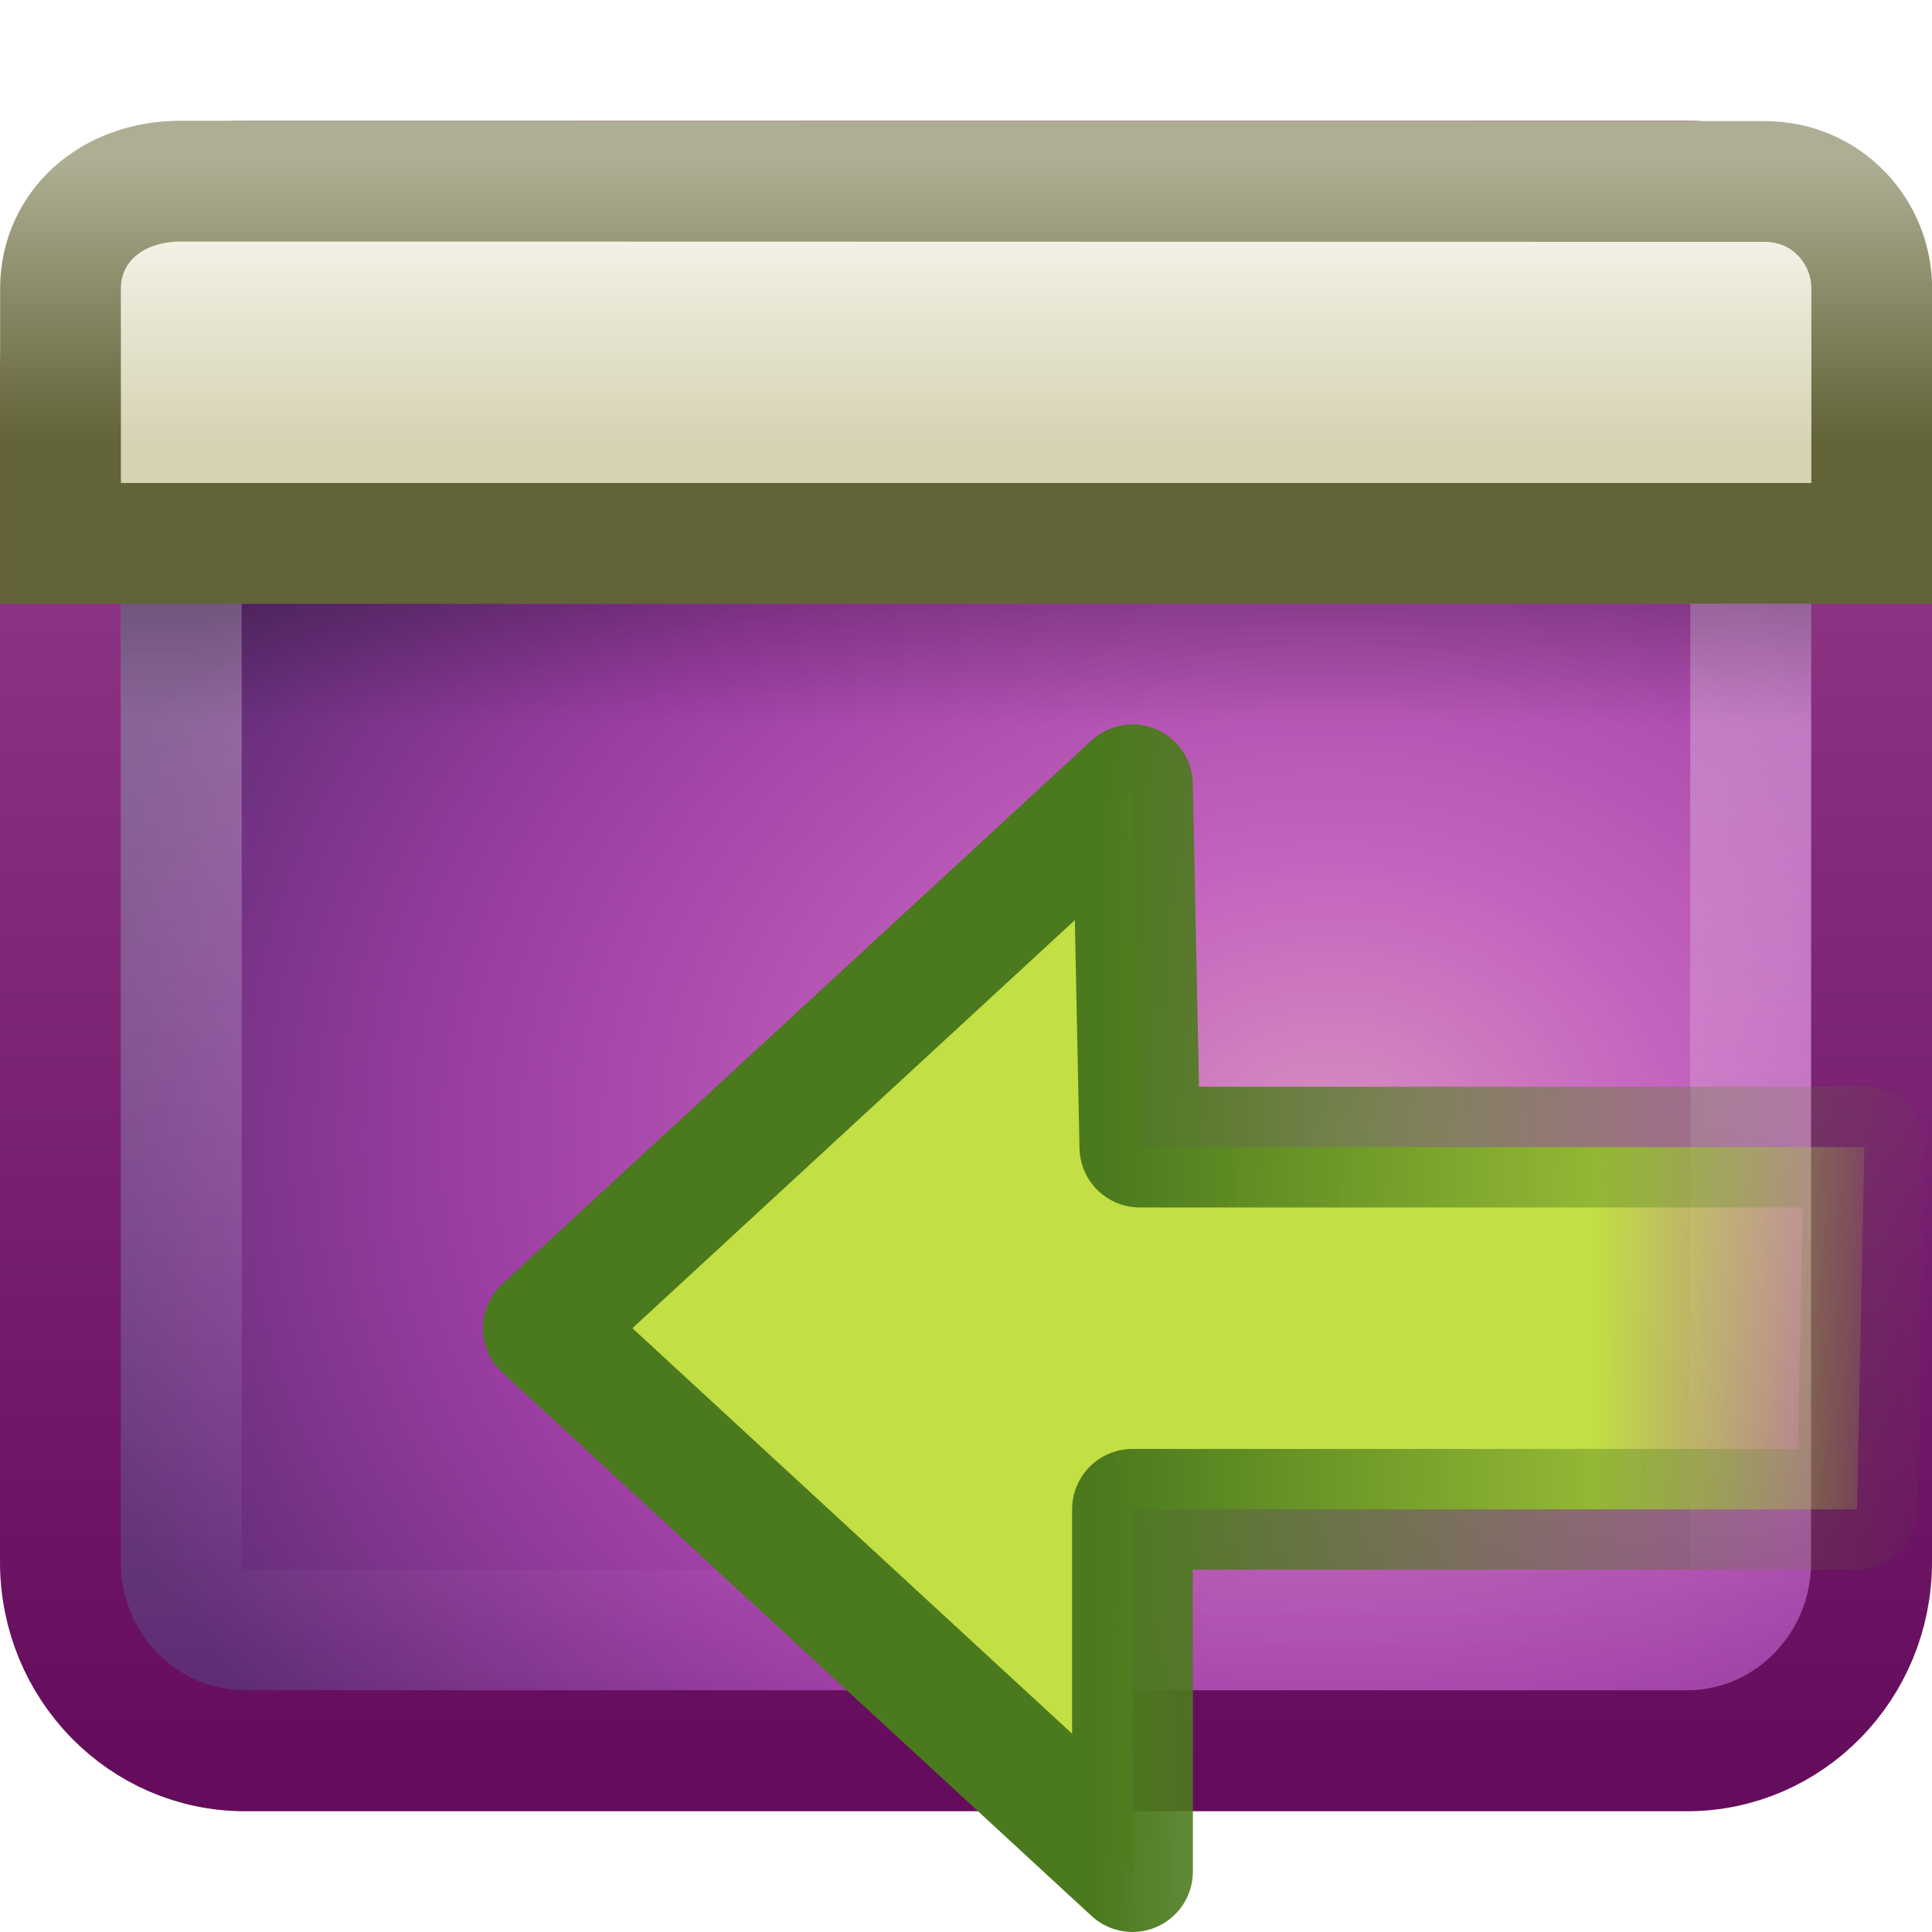
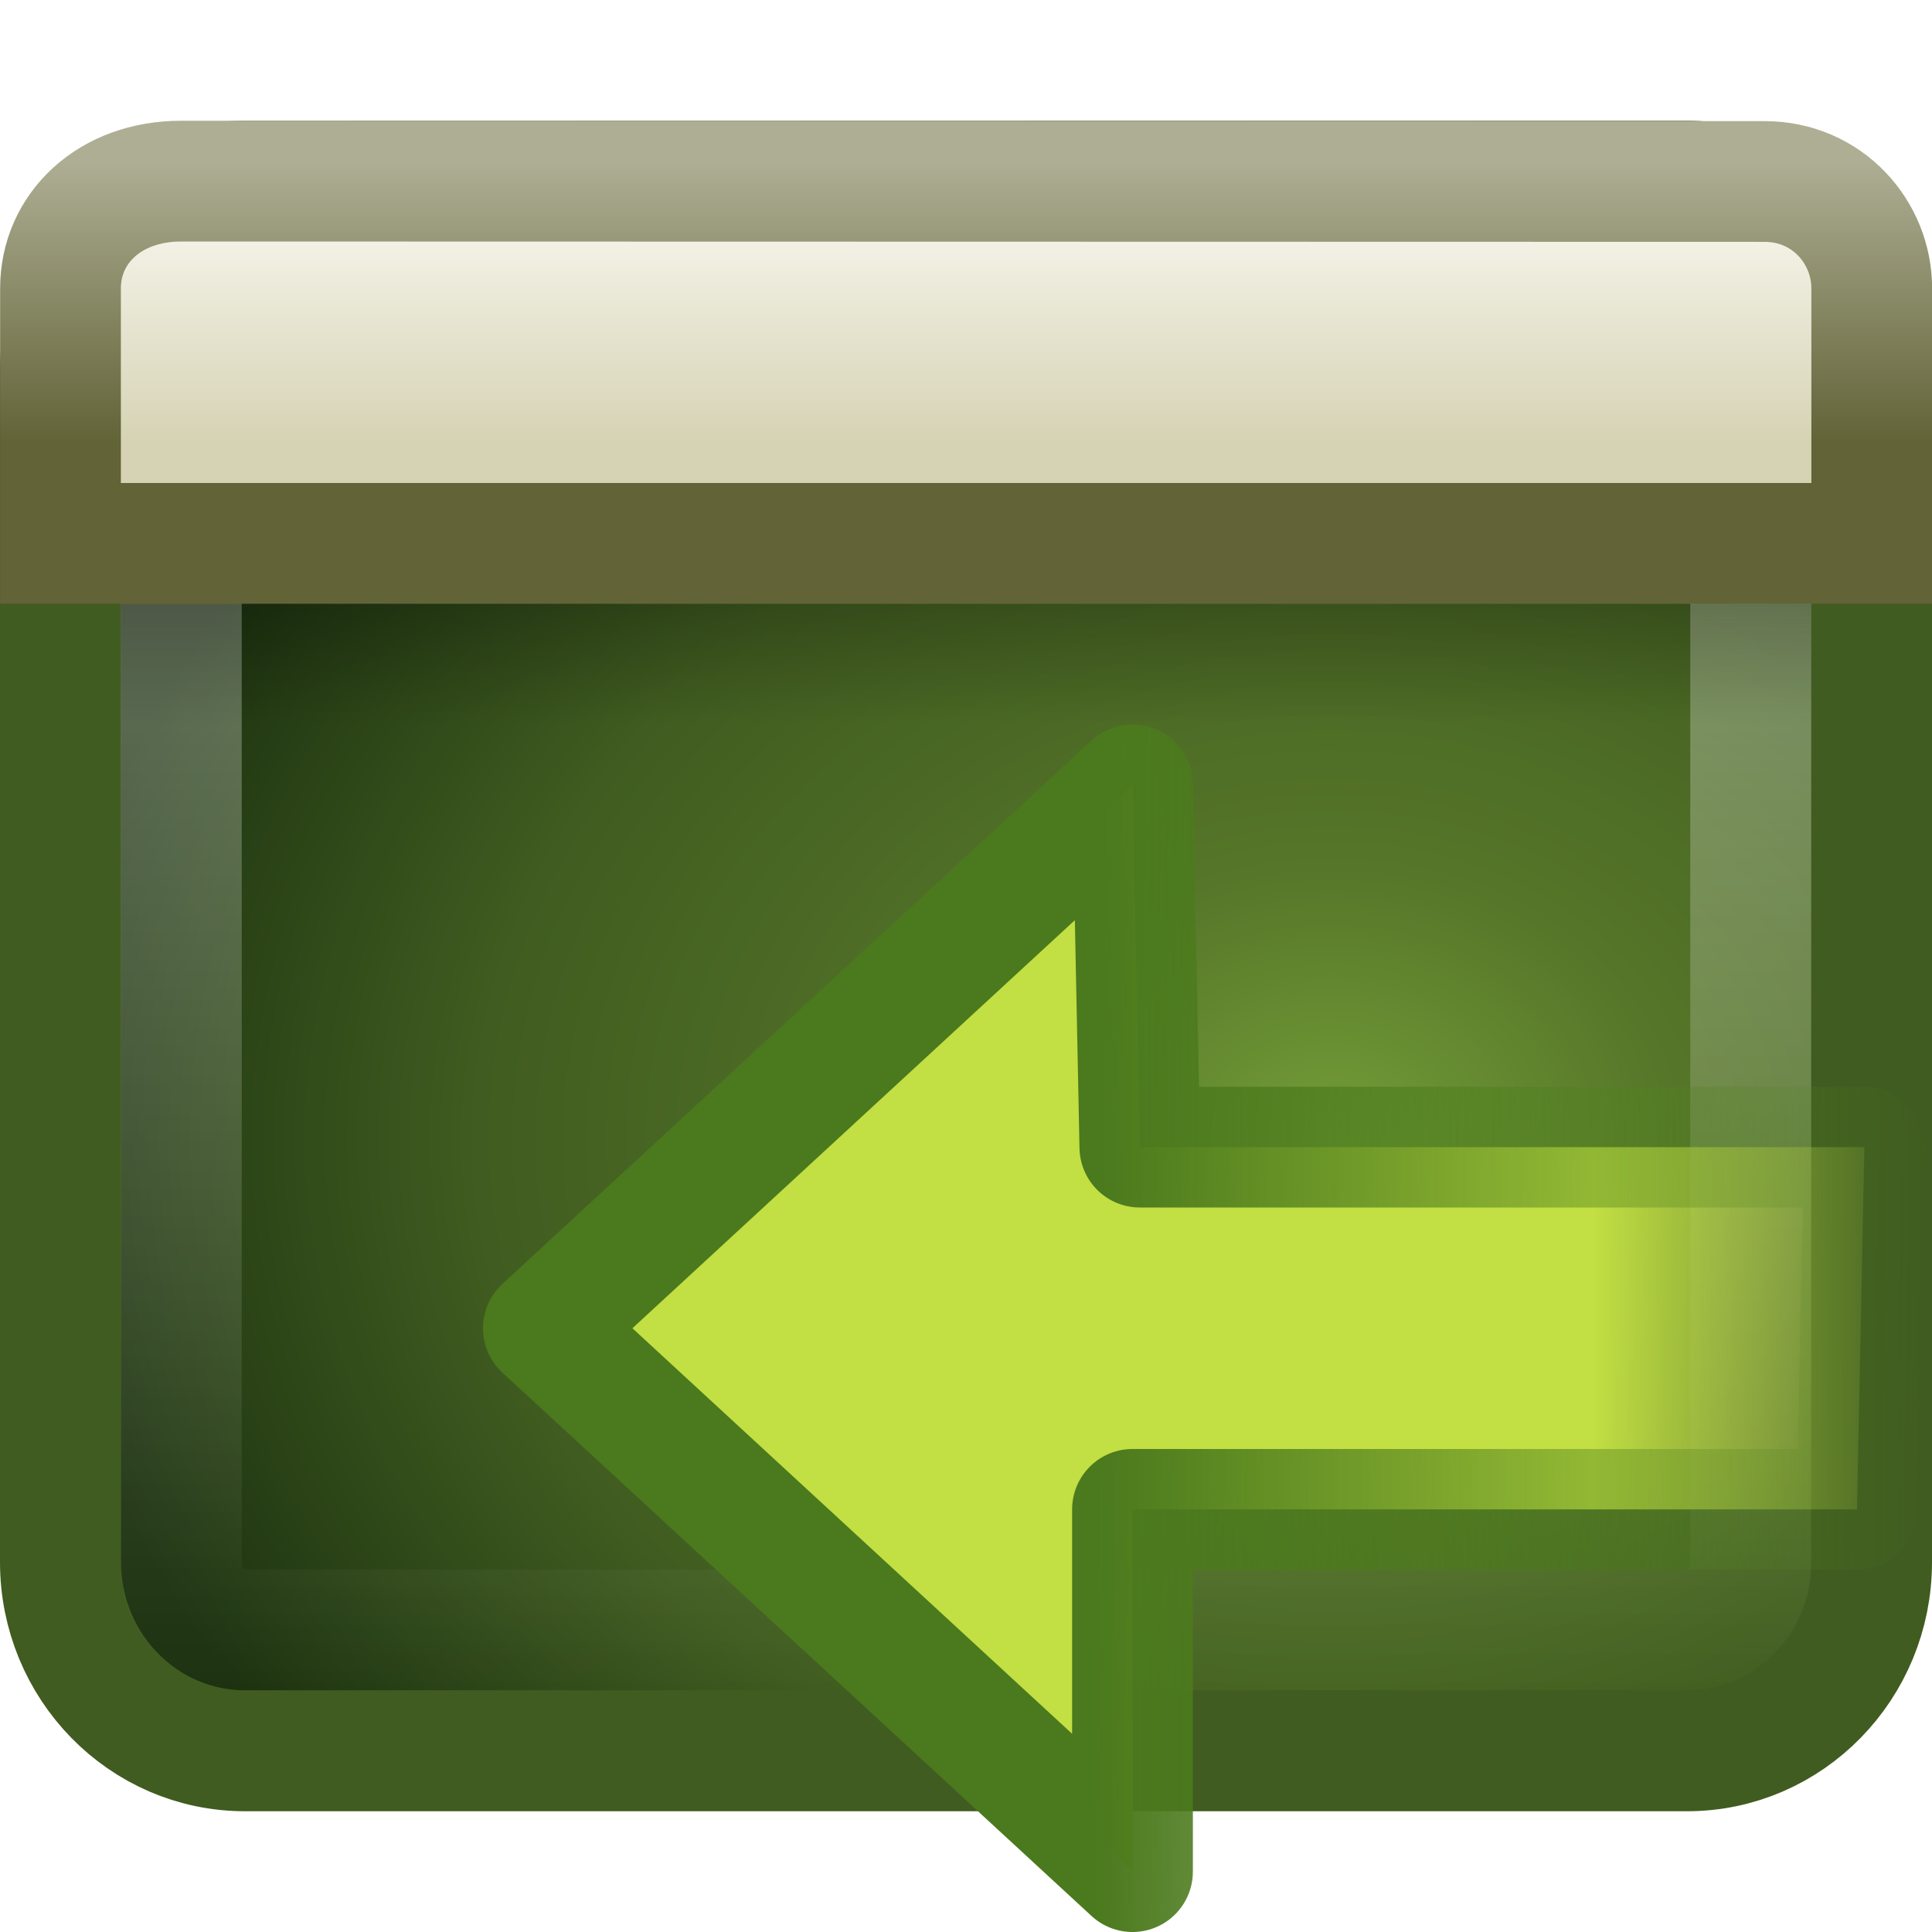
- <svg xmlns="http://www.w3.org/2000/svg" xmlns:xlink="http://www.w3.org/1999/xlink" version="1.0" width="16" height="16" id="svg3342">
+ <svg xmlns="http://www.w3.org/2000/svg" id="svg3342" height="16" width="16" version="1.0">
  <defs id="defs3344">
-     <linearGradient id="linearGradient3480">
-       <stop id="stop3482" style="stop-color:#4b791d;stop-opacity:1" offset="0" />
+     <linearGradient id="linearGradient3144" y2="32.182" gradientUnits="userSpaceOnUse" x2="40.692" gradientTransform="matrix(0 -.52411 -.55751 0 32.736 69.127)" y1="44.845" x1="40.808">
+       <stop id="stop3482" style="stop-color:#4b791d" offset="0" />
      <stop id="stop3484" style="stop-color:#548820;stop-opacity:0" offset="1" />
    </linearGradient>
-     <linearGradient x1="40.808" y1="44.845" x2="40.692" y2="32.182" id="linearGradient3144" xlink:href="#linearGradient3480" gradientUnits="userSpaceOnUse" gradientTransform="matrix(0,-0.5241142,-0.5575148,0,32.73577,69.1272)" />
-     <linearGradient id="linearGradient3118">
+     <linearGradient id="linearGradient3142" y2="22.755" gradientUnits="userSpaceOnUse" x2="40.357" gradientTransform="matrix(.2807 0 0 .26389 0.486 41.435)" y1="22.755" x1="50.141">
      <stop id="stop3122" style="stop-color:#b1c948;stop-opacity:0" offset="0" />
-       <stop id="stop3124" style="stop-color:#c2df43;stop-opacity:1" offset="1" />
+       <stop id="stop3124" style="stop-color:#c2df43" offset="1" />
    </linearGradient>
-     <linearGradient x1="50.141" y1="22.755" x2="40.357" y2="22.755" id="linearGradient3142" xlink:href="#linearGradient3118" gradientUnits="userSpaceOnUse" gradientTransform="matrix(0.2807027,0,0,0.2638858,0.4859986,41.43464)" />
-     <linearGradient id="linearGradient2238">
-       <stop id="stop2240" style="stop-color:#ffffff;stop-opacity:1" offset="0" />
-       <stop id="stop2242" style="stop-color:#ffffff;stop-opacity:0" offset="1" />
+     <linearGradient id="linearGradient2414" y2="16.323" gradientUnits="userSpaceOnUse" x2="33.579" gradientTransform="matrix(.27161 0 0 .2199 -.75245 .077626)" y1="5.709" x1="33.579">
+       <stop id="stop2538" style="stop-color:#fdfdf8" offset="0" />
+       <stop id="stop2555" style="stop-color:#d6d3b4" offset="1" />
    </linearGradient>
-     <linearGradient id="linearGradient3282">
-       <stop id="stop3284" style="stop-color:#000000;stop-opacity:1" offset="0" />
-       <stop id="stop3286" style="stop-color:#000000;stop-opacity:0" offset="1" />
+     <linearGradient id="linearGradient2416" y2="14" gradientUnits="userSpaceOnUse" x2="16.916" gradientTransform="matrix(.33333 0 0 .33337 .00071074 -1.0005)" y1="7.001" x1="16.916">
+       <stop id="stop2531" style="stop-color:#aeae94" offset="0" />
+       <stop id="stop2533" style="stop-color:#626337" offset="1" />
    </linearGradient>
-     <linearGradient x1="33.579" y1="5.709" x2="33.579" y2="16.323" id="linearGradient2414" xlink:href="#linearGradient2536" gradientUnits="userSpaceOnUse" gradientTransform="matrix(0.2716144,0,0,0.2198978,-0.7524457,7.76258e-2)" />
-     <linearGradient x1="16.916" y1="7.001" x2="16.916" y2="14" id="linearGradient2416" xlink:href="#linearGradient2529" gradientUnits="userSpaceOnUse" gradientTransform="matrix(0.3333333,0,0,0.3333689,7.1074495e-4,-1.00048)" />
-     <linearGradient x1="24.683" y1="9.242" x2="24.683" y2="13.523" id="linearGradient2419" xlink:href="#linearGradient3282" gradientUnits="userSpaceOnUse" gradientTransform="matrix(0.3042808,0,0,0.2340042,0.6993307,2.837408)" />
-     <linearGradient x1="24.676" y1="1.693" x2="24.676" y2="44.296" id="linearGradient2422" xlink:href="#linearGradient2238" gradientUnits="userSpaceOnUse" gradientTransform="matrix(0.2885901,0,0,0.281741,1.073485,1.521639)" />
-     <radialGradient cx="26.617" cy="-2.064" r="23" fx="26.617" fy="-2.064" id="radialGradient2425" xlink:href="#linearGradient3242-593-605-251-305" gradientUnits="userSpaceOnUse" gradientTransform="matrix(0,-0.3743803,0.4655272,0,11.98801,19.39325)" />
-     <linearGradient x1="10.014" y1="44.96" x2="10.014" y2="-11.867" id="linearGradient2427" xlink:href="#linearGradient3332-412-419-652-471" gradientUnits="userSpaceOnUse" gradientTransform="matrix(0.3191203,0,0,0.3174019,0.3411154,0.3333387)" />
-     <linearGradient id="linearGradient3332-412-419-652-471">
-       <stop id="stop2759" style="stop-color:#650d5c;stop-opacity:1" offset="0" />
-       <stop id="stop2761" style="stop-color:#ad53a5;stop-opacity:1" offset="1" />
+     <linearGradient id="linearGradient2419" y2="13.523" gradientUnits="userSpaceOnUse" x2="24.683" gradientTransform="matrix(.30428 0 0 0.234 .69933 2.8374)" y1="9.242" x1="24.683">
+       <stop id="stop3284" offset="0" />
+       <stop id="stop3286" style="stop-opacity:0" offset="1" />
    </linearGradient>
-     <linearGradient id="linearGradient3242-593-605-251-305">
-       <stop id="stop2749" style="stop-color:#d78ec1;stop-opacity:1" offset="0" />
-       <stop id="stop2751" style="stop-color:#c564be;stop-opacity:1" offset="0.262" />
-       <stop id="stop2753" style="stop-color:#9d3ea4;stop-opacity:1" offset="0.661" />
-       <stop id="stop2755" style="stop-color:#5e2c73;stop-opacity:1" offset="1" />
+     <linearGradient id="linearGradient2422" y2="44.296" gradientUnits="userSpaceOnUse" x2="24.676" gradientTransform="matrix(.28859 0 0 .28174 1.0735 1.5216)" y1="1.693" x1="24.676">
+       <stop id="stop2240" style="stop-color:#fff" offset="0" />
+       <stop id="stop2242" style="stop-color:#fff;stop-opacity:0" offset="1" />
    </linearGradient>
-     <linearGradient id="linearGradient2529">
-       <stop id="stop2531" style="stop-color:#aeae94;stop-opacity:1" offset="0" />
-       <stop id="stop2533" style="stop-color:#626337;stop-opacity:1" offset="1" />
+     <radialGradient id="radialGradient2425" gradientUnits="userSpaceOnUse" cy="-2.064" cx="26.617" gradientTransform="matrix(0 -.37438 .46553 0 11.988 19.393)" r="23">
+       <stop id="stop2749" style="stop-color:#739D38" offset="0" />
+       <stop id="stop2751" style="stop-color:#567629" offset=".262" />
+       <stop id="stop2753" style="stop-color:#405C20" offset=".661" />
+       <stop id="stop2755" style="stop-color:#1C3210" offset="1" />
+     </radialGradient>
+     <linearGradient id="linearGradient2427" y2="-11.867" gradientUnits="userSpaceOnUse" x2="10.014" gradientTransform="matrix(.31912 0 0 .3174 .34112 .33334)" y1="44.96" x1="10.014">
+       <stop id="stop2759" style="stop-color:#405C20" offset="0" />
+       <stop id="stop2761" style="stop-color:#405C20" offset="1" />
    </linearGradient>
-     <linearGradient id="linearGradient2536">
-       <stop id="stop2538" style="stop-color:#fdfdf8;stop-opacity:1" offset="0" />
-       <stop id="stop2555" style="stop-color:#d6d3b4;stop-opacity:1" offset="1" />
-     </linearGradient>
-     <linearGradient id="linearGradient8265-821-176-38-919-66-249">
-       <stop id="stop2687" style="stop-color:#ffffff;stop-opacity:1" offset="0" />
-       <stop id="stop2689" style="stop-color:#ffffff;stop-opacity:0" offset="1" />
-     </linearGradient>
-     <linearGradient x1="22.763" y1="-4.877" x2="22.763" y2="43.844" id="linearGradient2617" xlink:href="#linearGradient2238" gradientUnits="userSpaceOnUse" gradientTransform="matrix(0.4662133,0,0,0.4354479,-27.89667,-3.540805)" />
-     <linearGradient x1="33.579" y1="5.709" x2="33.579" y2="16.323" id="linearGradient2620" xlink:href="#linearGradient2536" gradientUnits="userSpaceOnUse" gradientTransform="matrix(0.4164756,0,0,0.3298469,-30.12814,-5.161674)" />
-     <linearGradient x1="16.916" y1="7.001" x2="16.916" y2="14" id="linearGradient2622" xlink:href="#linearGradient2529" gradientUnits="userSpaceOnUse" gradientTransform="matrix(0.5111111,0,0,0.5000534,-28.9733,-6.778834)" />
-     <linearGradient x1="24.683" y1="9.242" x2="24.683" y2="13.523" id="linearGradient2625" xlink:href="#linearGradient3282" gradientUnits="userSpaceOnUse" gradientTransform="matrix(0.4781556,0,0,0.2340043,-28.17947,-1.690703)" />
-     <linearGradient x1="16.626" y1="15.298" x2="20.055" y2="24.628" id="linearGradient2628" xlink:href="#linearGradient8265-821-176-38-919-66-249" gradientUnits="userSpaceOnUse" gradientTransform="matrix(0.4789116,0,0,0.5359383,-28.20087,-5.726993)" />
-     <radialGradient cx="26.617" cy="-2.064" r="23" fx="26.617" fy="-2.064" id="radialGradient2631" xlink:href="#linearGradient3242-593-605-251-305" gradientUnits="userSpaceOnUse" gradientTransform="matrix(0,-0.5472088,0.7138538,0,-10.47678,23.1905)" />
-     <linearGradient x1="10.014" y1="44.96" x2="10.014" y2="2.876" id="linearGradient2633" xlink:href="#linearGradient3332-412-419-652-471" gradientUnits="userSpaceOnUse" gradientTransform="matrix(0.489349,0,0,0.463927,-28.33649,-4.668206)" />
-     <radialGradient cx="26.617" cy="-2.064" r="23" fx="26.617" fy="-2.064" id="radialGradient3414" xlink:href="#linearGradient3242-593-605-251-305" gradientUnits="userSpaceOnUse" gradientTransform="matrix(0,-0.5472088,0.7138538,0,-10.47678,23.1905)" />
-     <linearGradient x1="10.014" y1="44.96" x2="10.014" y2="2.876" id="linearGradient3416" xlink:href="#linearGradient3332-412-419-652-471" gradientUnits="userSpaceOnUse" gradientTransform="matrix(0.489349,0,0,0.463927,-28.33649,-4.668206)" />
-     <radialGradient cx="26.617" cy="-2.064" r="23" fx="26.617" fy="-2.064" id="radialGradient3421" xlink:href="#linearGradient3242-593-605-251-305" gradientUnits="userSpaceOnUse" gradientTransform="matrix(0,-0.37443,0.4655736,0,12.06397,19.43903)" />
-     <linearGradient x1="10.014" y1="44.96" x2="10.014" y2="2.876" id="linearGradient3423" xlink:href="#linearGradient3332-412-419-652-471" gradientUnits="userSpaceOnUse" gradientTransform="matrix(0.3191521,0,0,0.317444,0.4159119,0.37659)" />
  </defs>
-   <rect width="14.998" height="12.998" rx="1.528" ry="1.562" x="0.501" y="1.501" id="rect1316" style="fill:url(#radialGradient2425);fill-opacity:1;fill-rule:evenodd;stroke:url(#linearGradient2427);stroke-width:1.002;stroke-linecap:round;stroke-linejoin:round;marker:none;marker-start:none;marker-mid:none;marker-end:none;stroke-miterlimit:4;stroke-dasharray:none;stroke-dashoffset:0;stroke-opacity:1;visibility:visible;display:inline;overflow:visible;enable-background:accumulate" />
-   <rect width="12.998" height="10.998" rx="0.537" ry="0.537" x="1.501" y="2.501" id="rect2232" style="opacity:0.4;fill:none;stroke:url(#linearGradient2422);stroke-width:1.002;stroke-linecap:round;stroke-linejoin:round;stroke-miterlimit:4;stroke-dasharray:none;stroke-dashoffset:0;stroke-opacity:1" />
-   <rect width="14" height="1" rx="0" ry="0" x="1" y="5" id="rect1436" style="opacity:0.2;fill:url(#linearGradient2419);fill-opacity:1;fill-rule:evenodd;stroke:none;stroke-width:1;stroke-linecap:butt;stroke-linejoin:miter;marker:none;marker-start:none;marker-mid:none;marker-end:none;stroke-miterlimit:4;stroke-dasharray:none;stroke-dashoffset:0;stroke-opacity:1;visibility:visible;display:inline;overflow:visible" />
-   <path d="M 1.501,1.5 C 1.501,1.5 14.613,1.503 14.613,1.503 C 15.134,1.503 15.501,1.923 15.501,2.389 C 15.501,2.389 15.501,4.5 15.501,4.5 C 15.501,4.5 0.501,4.5 0.501,4.5 C 0.501,4.5 0.501,2.389 0.501,2.389 C 0.501,1.893 0.904,1.5 1.501,1.5 z" id="rect2311" style="fill:url(#linearGradient2414);fill-opacity:1;fill-rule:evenodd;stroke:url(#linearGradient2416);stroke-width:1;stroke-linecap:butt;stroke-linejoin:miter;marker:none;marker-start:none;marker-mid:none;marker-end:none;stroke-miterlimit:4;stroke-dasharray:none;stroke-dashoffset:0;stroke-opacity:1;visibility:visible;display:inline;overflow:visible" />
-   <g transform="translate(1.378788,-36.43939)" id="g3092">
-     <path d="M 8,42.939 L 3.121,47.439 L 8,51.939 L 8,48.939 L 14,48.939 L 14.061,45.939 L 8.061,45.939 L 8,42.939 L 8,42.939 z" id="path3212" style="fill:url(#linearGradient3142);fill-opacity:1;fill-rule:nonzero;stroke:url(#linearGradient3144);stroke-width:1;stroke-linecap:round;stroke-linejoin:round;marker:none;stroke-miterlimit:4;stroke-dasharray:none;stroke-dashoffset:0;stroke-opacity:1;visibility:visible;display:inline;overflow:visible" />
+   <rect id="rect1316" style="stroke-linejoin:round;stroke-width:1.002;fill-rule:evenodd;stroke:url(#linearGradient2427);stroke-linecap:round;fill:url(#radialGradient2425)" rx="1.528" ry="1.562" height="12.998" width="14.998" y="1.501" x=".501" />
+   <rect id="rect2232" style="opacity:.4;stroke-linejoin:round;stroke:url(#linearGradient2422);stroke-linecap:round;stroke-width:1.002;fill:none" rx=".537" ry=".537" height="10.998" width="12.998" y="2.501" x="1.501" />
+   <rect id="rect1436" style="opacity:.2;fill-rule:evenodd;fill:url(#linearGradient2419)" rx="0" ry="0" height="1" width="14" y="5" x="1" />
+   <path id="rect2311" style="fill-rule:evenodd;stroke:url(#linearGradient2416);fill:url(#linearGradient2414)" d="m1.501 1.5l13.112 0.003c0.521 0 0.888 0.42 0.888 0.886v2.111h-15c-0 0-0-2.111-0-2.111 0-0.496 0.403-0.889 1-0.889z" />
+   <g id="g3092" transform="translate(1.3788 -36.439)">
+     <path id="path3212" style="stroke-linejoin:round;stroke:url(#linearGradient3144);stroke-linecap:round;fill:url(#linearGradient3142)" d="m8 42.939l-4.879 4.5 4.879 4.5v-3h6l0.061-3h-6l-0.061-3z" />
  </g>
</svg>
